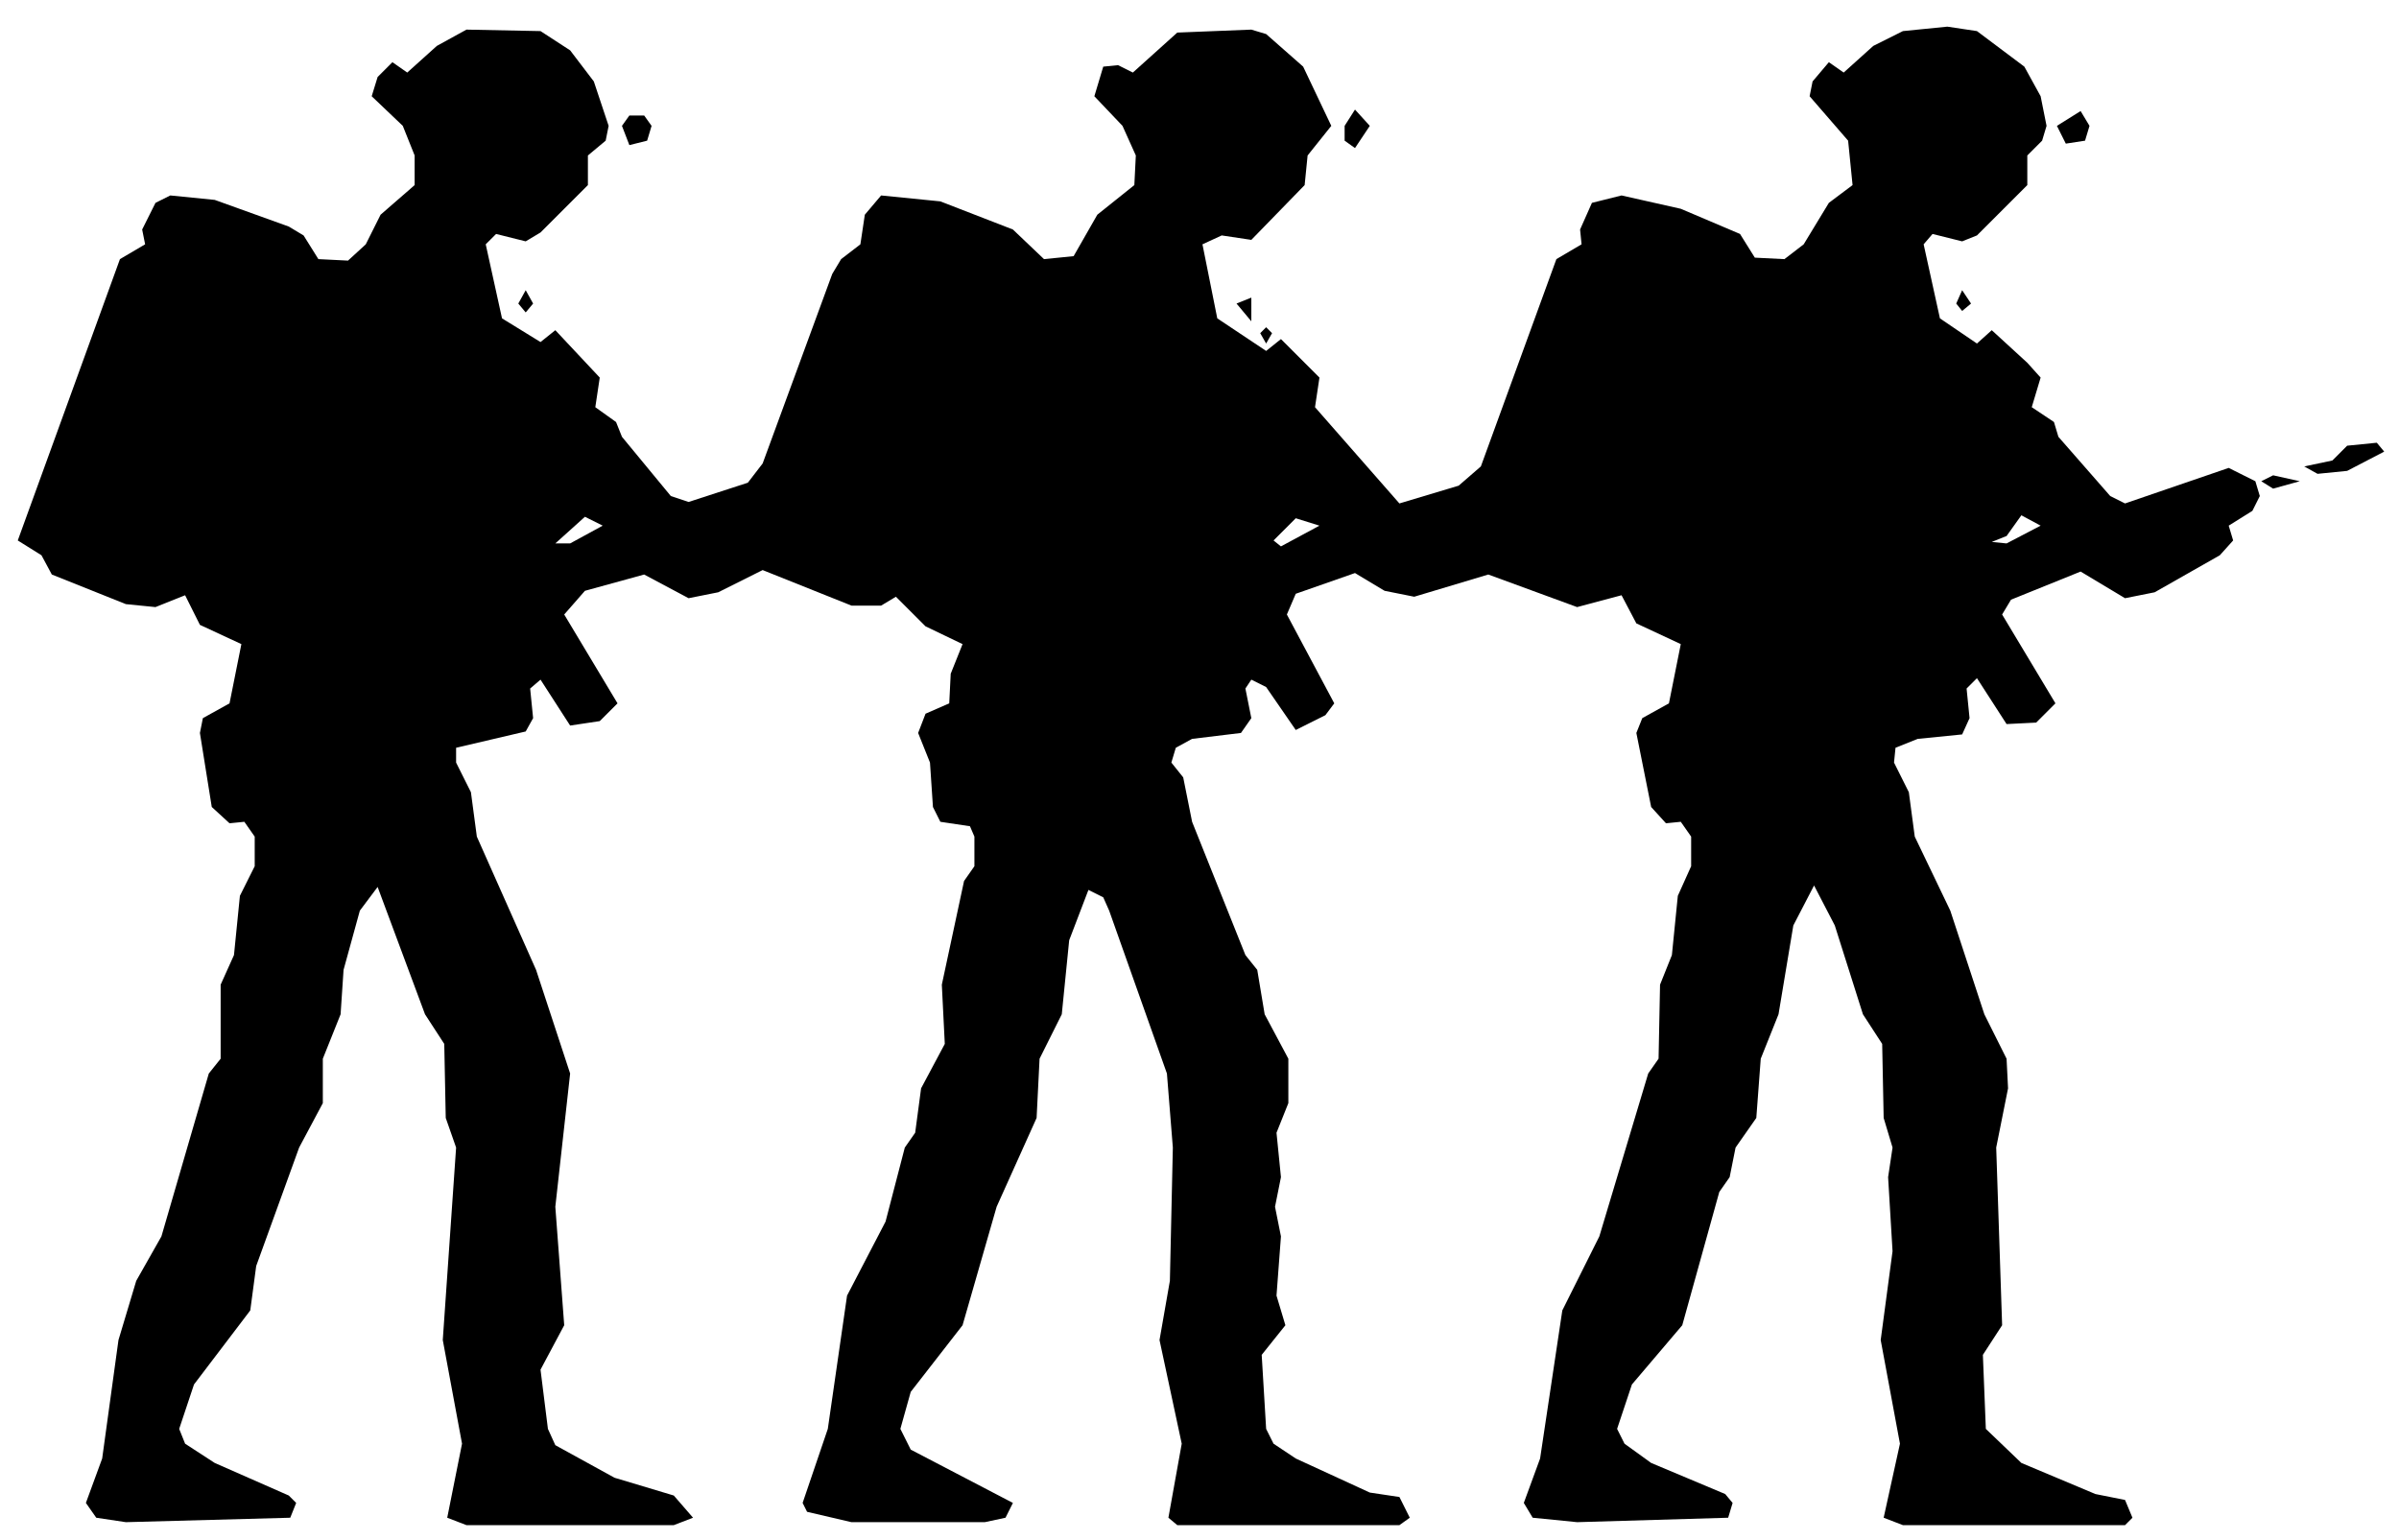
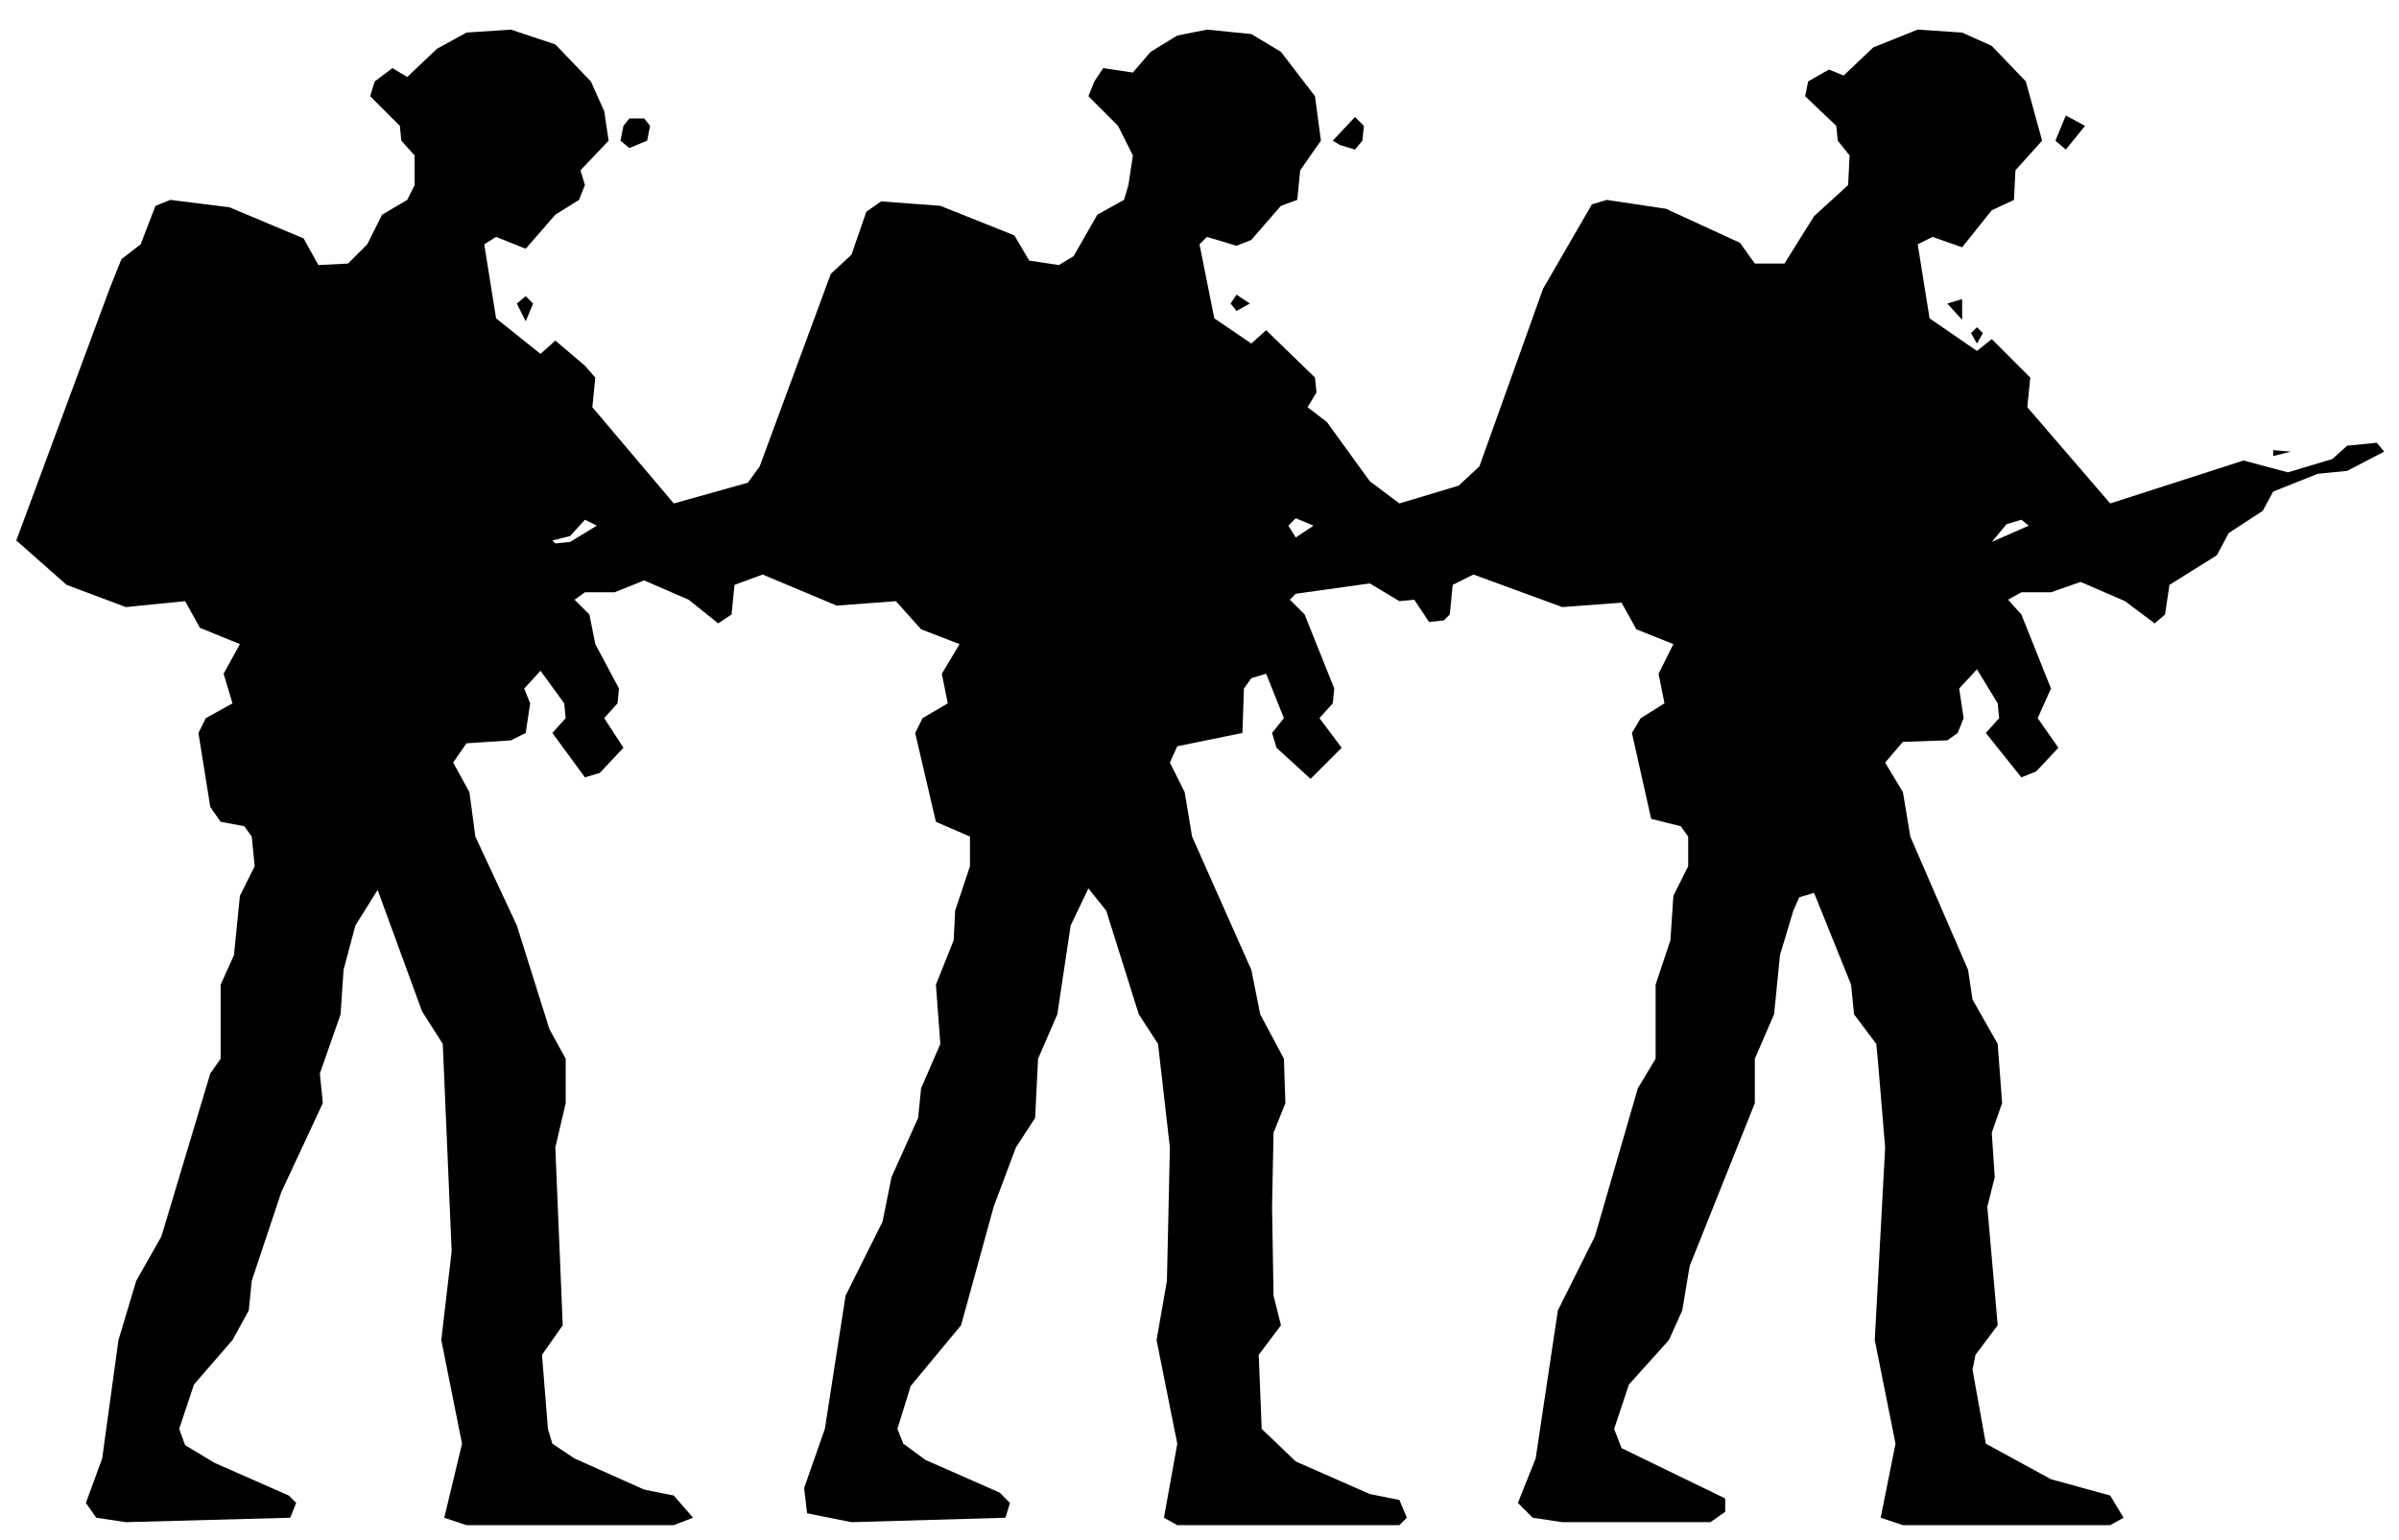
<svg xmlns="http://www.w3.org/2000/svg" viewBox="0 0 162 104" width="162" height="104" fill="currentColor" fill-rule="evenodd">
-   <path d="M6.5 102.5L8.5 102.8L19.6 102.5L20 101.5L19.5 101L14.5 98.8L12.5 97.5L12.1 96.5L13.1 93.5L16.9 88.5L17.3 85.5L20.2 77.5L21.8 74.5L21.8 71.5L23 68.5L23.2 65.5L24.3 61.5L25.5 59.9L28.7 68.5L30 70.5L30.1 75.5L30.8 77.5L29.9 90.5L31.2 97.5L30.2 102.5L31.5 103L45.5 103L46.8 102.5L45.5 101L41.5 99.8L37.5 97.6L37 96.5L36.5 92.5L38.1 89.5L37.5 81.5L38.5 72.5L36.2 65.5L32.2 56.5L31.8 53.5L30.8 51.5L30.8 50.5L35.5 49.4L36 48.5L35.8 46.5L36.5 45.9L38.5 49L40.5 48.7L41.7 47.5L38.1 41.5L39.5 39.9L43.5 38.8L46.5 40.4L48.5 40L51.5 38.5L57.5 40.9L59.5 40.9L60.5 40.3L62.5 42.3L65 43.5L64.2 45.5L64.1 47.5L62.5 48.2L62 49.5L62.8 51.5L63 54.5L63.5 55.5L65.5 55.8L65.8 56.5L65.8 58.5L65.1 59.5L63.6 66.5L63.8 70.5L62.2 73.5L61.8 76.5L61.1 77.5L59.8 82.5L57.2 87.5L55.9 96.5L54.2 101.5L54.5 102.1L57.5 102.8L66.5 102.8L67.9 102.5L68.4 101.5L61.5 97.9L60.8 96.5L61.5 94L65 89.5L67.3 81.5L70 75.5L70.2 71.5L71.7 68.5L72.2 63.5L73.5 60.1L74.5 60.6L74.9 61.5L78.8 72.5L79.2 77.5L79 86.5L78.3 90.5L79.8 97.5L78.9 102.5L79.5 103L94.5 103L95.2 102.5L94.5 101.1L92.5 100.8L87.5 98.5L86 97.5L85.5 96.5L85.2 91.5L86.8 89.5L86.2 87.5L86.5 83.5L86.1 81.5L86.5 79.5L86.2 76.5L87 74.5L87 71.5L85.4 68.5L84.9 65.5L84.1 64.5L80.5 55.5L79.9 52.5L79.1 51.5L79.4 50.5L80.5 49.9L83.8 49.5L84.5 48.5L84.1 46.5L84.5 45.9L85.5 46.4L87.5 49.3L89.5 48.3L90.1 47.5L86.9 41.5L87.5 40.1L91.5 38.7L93.5 39.9L95.5 40.3L100.5 38.8L106.5 41L109.5 40.2L110.5 42.1L113.5 43.5L112.7 47.5L110.9 48.5L110.5 49.5L111.5 54.5L112.5 55.6L113.5 55.5L114.2 56.5L114.2 58.5L113.3 60.5L112.9 64.5L112.1 66.5L112 71.5L111.3 72.5L108 83.5L105.5 88.5L104 98.5L102.9 101.5L103.5 102.5L106.5 102.8L116.7 102.5L117 101.5L116.5 100.9L111.5 98.8L109.7 97.5L109.2 96.5L110.2 93.5L113.6 89.5L116.1 80.5L116.8 79.5L117.2 77.5L118.6 75.5L118.9 71.5L120.1 68.5L121.1 62.5L122.5 59.8L123.9 62.5L125.8 68.5L127.1 70.5L127.2 75.5L127.8 77.5L127.5 79.5L127.8 84.5L127 90.5L128.3 97.5L127.2 102.5L128.5 103L143.5 103L144 102.5L143.5 101.3L141.5 100.9L136.5 98.8L134.1 96.5L133.9 91.5L135.2 89.5L134.8 77.5L135.6 73.5L135.5 71.5L134 68.5L131.7 61.5L129.3 56.5L128.9 53.5L127.9 51.5L128 50.5L129.5 49.9L132.5 49.6L133 48.5L132.8 46.5L133.5 45.8L135.5 48.9L137.5 48.8L138.8 47.5L135.2 41.5L135.8 40.5L140.5 38.6L143.5 40.4L145.5 40L149.9 37.5L150.8 36.5L150.5 35.5L152.1 34.5L152.6 33.5L152.3 32.5L150.5 31.6L143.5 34L142.5 33.5L139 29.5L138.7 28.5L137.2 27.5L137.8 25.5L136.9 24.5L134.5 22.3L133.5 23.2L131 21.5L129.9 16.5L130.5 15.8L132.5 16.3L133.5 15.9L136.9 12.5L136.9 10.5L137.9 9.5L138.2 8.5L137.8 6.5L136.7 4.5L133.5 2.1L131.5 1.8L128.5 2.1L126.5 3.1L124.5 4.9L123.5 4.2L122.4 5.5L122.2 6.5L124.8 9.5L125.1 12.5L123.5 13.7L121.8 16.5L120.5 17.5L118.5 17.4L117.5 15.8L113.5 14.1L109.5 13.2L107.5 13.7L106.7 15.5L106.8 16.5L105.1 17.5L100 31.5L98.5 32.8L94.5 34L88.8 27.5L89.1 25.5L86.5 22.9L85.5 23.7L82.2 21.5L81.2 16.5L82.5 15.9L84.5 16.2L88.1 12.5L88.3 10.5L89.9 8.5L88 4.5L85.5 2.3L84.5 2L79.5 2.2L76.5 4.9L75.5 4.4L74.5 4.5L73.9 6.5L75.8 8.5L76.7 10.5L76.6 12.5L74.1 14.5L72.5 17.3L70.5 17.5L68.4 15.5L63.5 13.6L59.5 13.2L58.4 14.5L58.1 16.5L56.8 17.5L56.2 18.5L51.5 31.3L50.5 32.6L46.5 33.9L45.3 33.5L42 29.5L41.6 28.5L40.2 27.5L40.5 25.5L37.5 22.3L36.5 23.1L33.9 21.5L32.8 16.5L33.5 15.8L35.5 16.3L36.5 15.7L39.7 12.5L39.7 10.5L40.9 9.5L41.1 8.5L40.1 5.5L38.5 3.4L36.5 2.1L31.5 2L29.5 3.1L27.5 4.9L26.5 4.2L25.5 5.2L25.1 6.5L27.2 8.5L28 10.5L28 12.5L25.7 14.5L24.7 16.5L23.5 17.6L21.5 17.5L20.5 15.9L19.5 15.3L14.5 13.5L11.5 13.2L10.5 13.7L9.6 15.5L9.8 16.5L8.1 17.5L1.2 36.5L2.8 37.5L3.5 38.8L8.5 40.8L10.5 41L12.5 40.2L13.5 42.2L16.3 43.5L15.5 47.5L13.7 48.5L13.5 49.5L14.3 54.5L15.5 55.6L16.5 55.5L17.2 56.5L17.2 58.5L16.2 60.5L15.8 64.5L14.9 66.5L14.9 71.5L14.1 72.5L10.9 83.5L9.2 86.5L8 90.5L6.9 98.5L5.8 101.5ZM37.5 36.7L39.5 34.9L40.7 35.5L38.5 36.7ZM86.5 36.9L86 36.5L87.5 35L89.1 35.5ZM134.5 36.6L135.5 36.2L136.5 34.8L137.8 35.5L135.5 36.7ZM153.5 33L155.3 32.5L153.5 32.1L152.7 32.5ZM156.5 32L158.5 31.8L161 30.5L160.5 29.9L158.5 30.1L157.5 31.1L155.6 31.5ZM85.5 23.2L85.9 22.5L85.5 22.1L85.1 22.5ZM84.5 21.7L84.5 20.1L83.5 20.5ZM35.5 21.1L36 20.5L35.5 19.6L35 20.5ZM132.5 21L133.1 20.5L132.5 19.6L132.1 20.5ZM42.5 9.8L43.7 9.5L44 8.5L43.5 7.8L42.5 7.8L42 8.5ZM91.5 10L92.5 8.5L91.5 7.4L90.8 8.5L90.8 9.5ZM139.5 9.7L140.8 9.5L141.1 8.5L140.5 7.5L138.9 8.5Z" />
+   <path d="M6.5 102.5L8.5 102.8L19.6 102.5L20 101.5L19.5 101L14.5 98.8L12.5 97.6L12.1 96.5L13.1 93.5L15.7 90.5L16.8 88.5L17 86.5L19 80.5L21.8 74.5L21.6 72.5L23 68.5L23.2 65.5L24 62.5L25.5 60.1L28.5 68.3L29.9 70.5L30.5 84.5L29.8 90.5L31.2 97.5L30 102.5L31.5 103L45.5 103L46.8 102.5L45.5 101L43.5 100.6L38.8 98.5L37.3 97.5L37 96.5L36.6 91.5L38 89.5L37.5 77.5L38.2 74.5L38.2 71.5L37.1 69.5L34.9 62.5L32.1 56.5L31.7 53.5L30.6 51.5L31.5 50.2L34.5 50L35.5 49.5L35.8 47.5L35.4 46.5L36.5 45.3L38.1 47.5L38.2 48.5L37.3 49.5L39.5 52.5L40.5 52.2L42.1 50.5L40.8 48.5L41.7 47.5L41.8 46.5L40.2 43.5L39.8 41.5L38.8 40.5L39.5 40L41.5 40L43.5 39.2L46.5 40.5L48.5 42.1L49.4 41.5L49.6 39.5L51.5 38.8L56.5 40.9L60.5 40.6L62.2 42.5L64.8 43.5L63.6 45.5L64 47.5L62.3 48.5L61.8 49.5L63.2 55.5L65.5 56.5L65.5 58.5L64.5 61.5L64.4 63.5L63.2 66.5L63.5 70.5L62.2 73.5L62 75.5L60.2 79.5L59.6 82.5L57.1 87.5L55.7 96.5L54.3 100.5L54.5 102.2L57.5 102.8L67.9 102.5L68.2 101.5L67.5 100.8L62.5 98.6L61 97.5L60.6 96.5L61.5 93.6L64.9 89.5L67.1 81.5L68.6 77.5L69.9 75.5L70.1 71.5L71.4 68.5L72.3 62.5L73.5 60L74.7 61.5L76.9 68.5L78.2 70.5L79 77.5L78.8 86.5L78.1 90.5L79.5 97.5L78.6 102.5L79.5 103L94.5 103L95 102.5L94.5 101.3L92.5 100.9L87.5 98.7L85.2 96.5L85 91.5L86.5 89.5L86 87.5L85.9 81.5L86 76.5L86.8 74.5L86.7 71.5L85.1 68.5L84.5 65.5L80.5 56.5L80 53.5L79 51.5L79.5 50.4L83.9 49.5L84 46.5L84.5 45.8L85.5 45.5L86.7 48.5L85.9 49.5L86.2 50.5L88.5 52.6L90.6 50.5L89.1 48.5L90 47.5L90.1 46.5L88.1 41.5L87.1 40.5L87.5 40.1L92.5 39.4L94.5 40.6L95.5 40.5L96.5 42L97.5 41.9L97.9 41.5L98.1 39.5L99.5 38.8L105.5 41L109.5 40.7L110.5 42.5L113 43.5L112 45.5L112.4 47.5L110.8 48.5L110.2 49.5L111.5 55.3L113.5 55.8L114 56.5L114 58.5L113 60.5L112.8 63.5L111.8 66.5L111.8 71.5L110.6 73.5L107.7 83.5L105.2 88.5L103.7 98.5L102.5 101.5L103.5 102.5L105.5 102.8L115.5 102.8L116.5 102.1L116.5 101.2L109.5 97.8L109 96.5L110 93.5L112.7 90.5L113.6 88.5L114.1 85.5L118.5 74.5L118.5 71.5L119.8 68.5L120.2 64.5L121.1 61.5L121.5 60.6L122.5 60.3L125 66.5L125.2 68.5L126.7 70.5L126.8 71.5L127.3 77.5L126.6 90.5L128 97.5L127 102.5L128.5 103L142.5 103L143.4 102.5L142.5 101L138.5 99.9L134.1 97.5L133.2 92.5L133.4 91.5L134.9 89.5L134.2 81.5L134.7 79.5L134.5 76.5L135.2 74.5L134.9 70.5L133.2 67.5L132.9 65.5L129 56.5L128.5 53.5L127.3 51.5L128.5 50.1L131.5 50L132.2 49.5L132.6 48.5L132.3 46.5L133.5 45.2L134.9 47.5L135 48.5L134.1 49.5L136.5 52.5L137.5 52.1L139 50.5L137.6 48.5L138.5 46.5L136.5 41.5L135.6 40.5L136.5 40L138.5 40L140.5 39.3L143.5 40.6L145.5 42.1L146.2 41.5L146.5 39.5L149.7 37.5L150.5 36L152.8 34.5L153.5 33.2L156.5 32L158.5 31.8L161 30.5L160.5 29.9L158.5 30.1L157.5 31L154.5 31.9L151.5 31.1L142.5 34L136.9 27.5L137.1 25.5L134.5 22.9L133.5 23.7L130.3 21.5L129.5 16.5L130.5 16L132.5 16.7L134.5 14.2L136 13.5L136.1 11.5L137.9 9.5L136.8 5.5L134.5 3.1L132.5 2.2L129.5 2L126.5 3.2L124.5 5.1L123.5 4.7L122.1 5.5L121.9 6.5L124 8.5L124.1 9.5L124.9 10.5L124.8 12.5L122.5 14.6L120.5 17.8L118.5 17.8L117.5 16.4L112.5 14.1L108.5 13.5L107.5 13.8L104.2 19.5L99.9 31.5L98.5 32.8L94.5 34L92.5 32.5L89.6 28.5L88.3 27.5L88.9 26.5L88.8 25.5L85.5 22.3L84.5 23.2L82 21.5L81 16.5L81.5 16L83.5 16.6L84.5 16.2L86.5 13.9L87.6 13.5L87.8 11.5L89.2 9.5L88.8 6.5L86.5 3.5L84.5 2.3L81.5 2L79.5 2.4L77.7 3.5L76.5 4.9L74.5 4.6L73.9 5.5L73.5 6.5L75.5 8.5L76.5 10.5L76.2 12.5L75.9 13.5L74.1 14.5L72.5 17.3L71.5 17.9L69.5 17.6L68.5 15.9L63.5 13.9L59.5 13.6L58.5 14.3L57.5 17.2L56.1 18.5L51.3 31.5L50.5 32.6L45.5 34L40 27.5L40.2 25.5L39.5 24.7L37.5 23L36.5 23.9L33.5 21.5L32.7 16.5L33.5 16L35.5 16.8L37.5 14.5L39.1 13.5L39.5 12.5L39.2 11.5L41.1 9.5L40.8 7.5L39.9 5.5L37.5 3L34.5 2L31.5 2.2L29.5 3.3L27.5 5.2L26.5 4.6L25.3 5.5L25 6.5L27 8.5L27.1 9.5L28 10.5L28 12.5L27.5 13.5L25.8 14.5L24.8 16.5L23.5 17.8L21.5 17.9L20.5 16.1L15.5 14L11.5 13.5L10.5 13.9L9.5 16.5L8.2 17.5L7.4 19.5L1.1 36.5L4.5 39.5L8.5 41L12.5 40.6L13.5 42.4L16.2 43.5L15.1 45.5L15.7 47.5L13.9 48.5L13.4 49.5L14.2 54.5L14.9 55.5L16.5 55.8L17 56.5L17.2 58.5L16.2 60.5L15.8 64.5L14.9 66.5L14.9 71.5L14.2 72.5L10.9 83.5L9.2 86.5L8 90.5L6.9 98.5L5.8 101.5ZM37.5 36.7L37.3 36.5L38.5 36.2L39.5 35.1L40.3 35.5L38.5 36.6ZM134.5 36.6L135.5 35.4L136.5 35.1L137 35.5ZM87.5 36.3L87 35.5L87.5 35L88.7 35.5ZM153.5 30.8L154.7 30.5L153.5 30.4ZM133.5 23.2L133.9 22.5L133.5 22.1L133.1 22.5ZM35.5 21.7L36 20.5L35.5 20L34.9 20.5ZM132.5 21.6L132.5 20.2L131.5 20.5ZM83.5 21L84.4 20.5L83.5 19.9L83.1 20.5ZM42.5 10L43.7 9.5L43.9 8.5L43.5 8L42.5 8L42.1 8.5L41.9 9.5ZM90.5 9.8L91.5 10.1L92 9.5L92.1 8.5L91.5 7.9L90 9.5ZM139.5 10.1L140.8 8.5L139.5 7.8L138.8 9.5Z" />
</svg>
